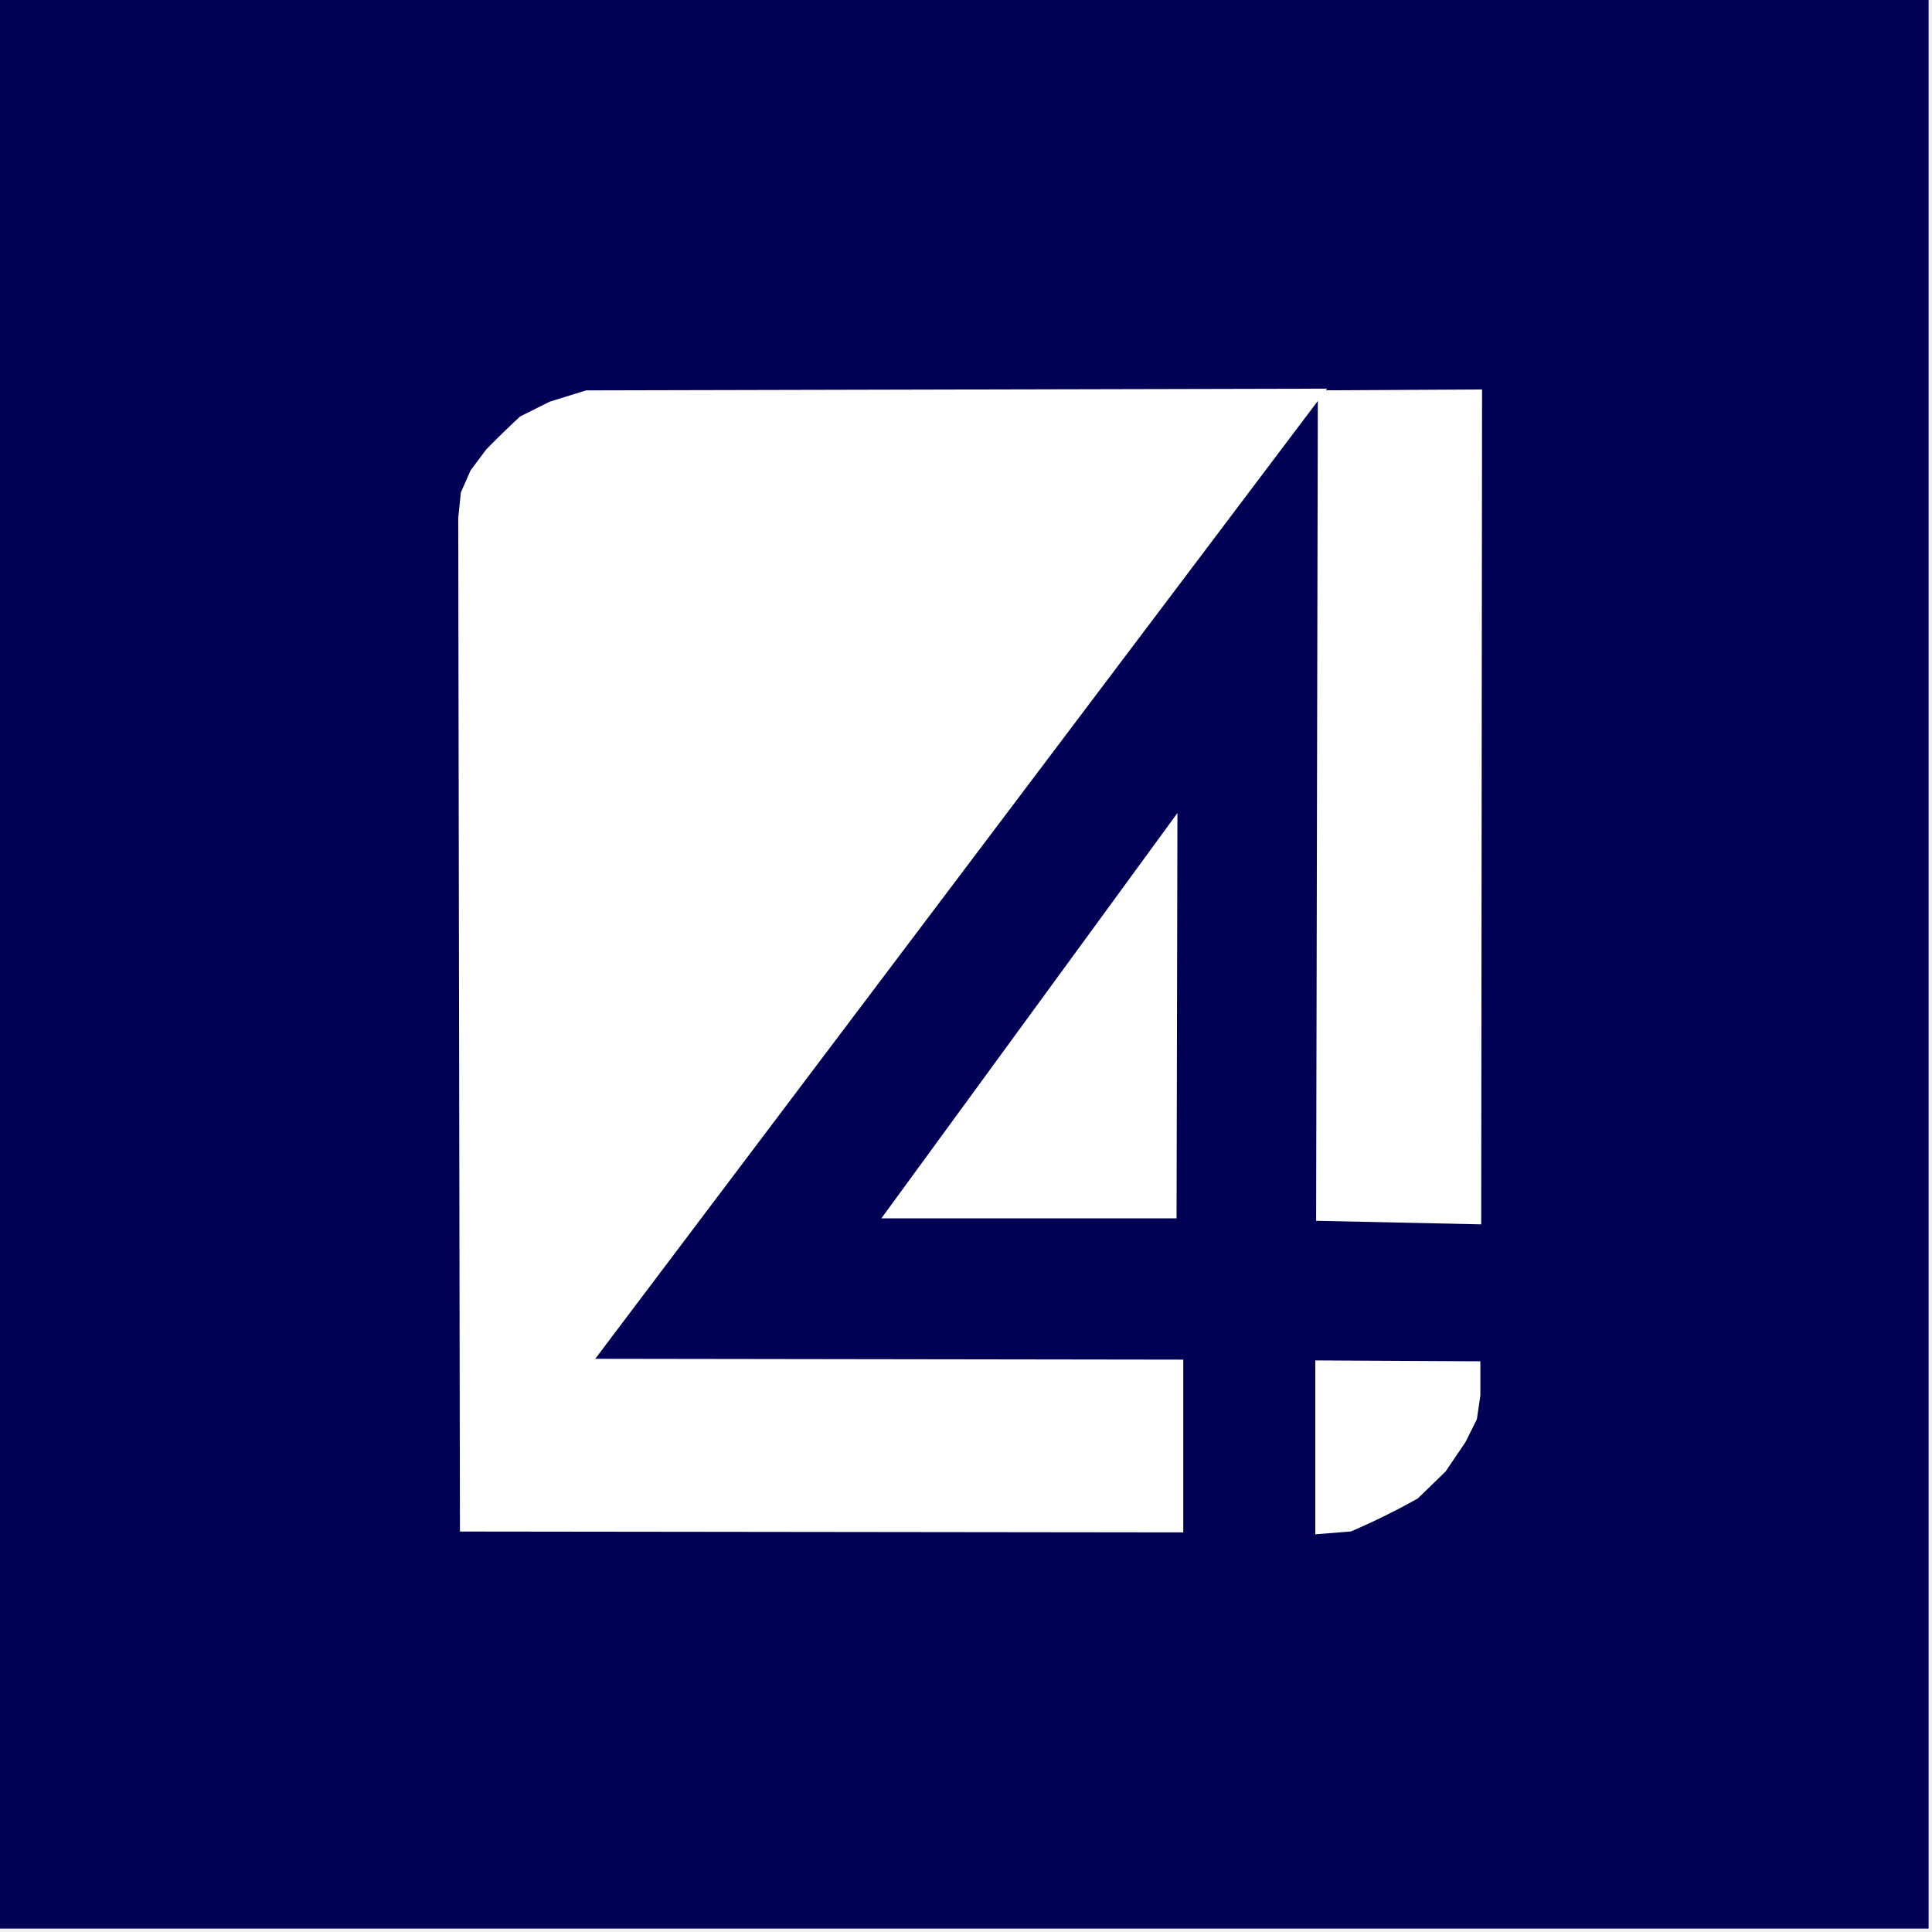
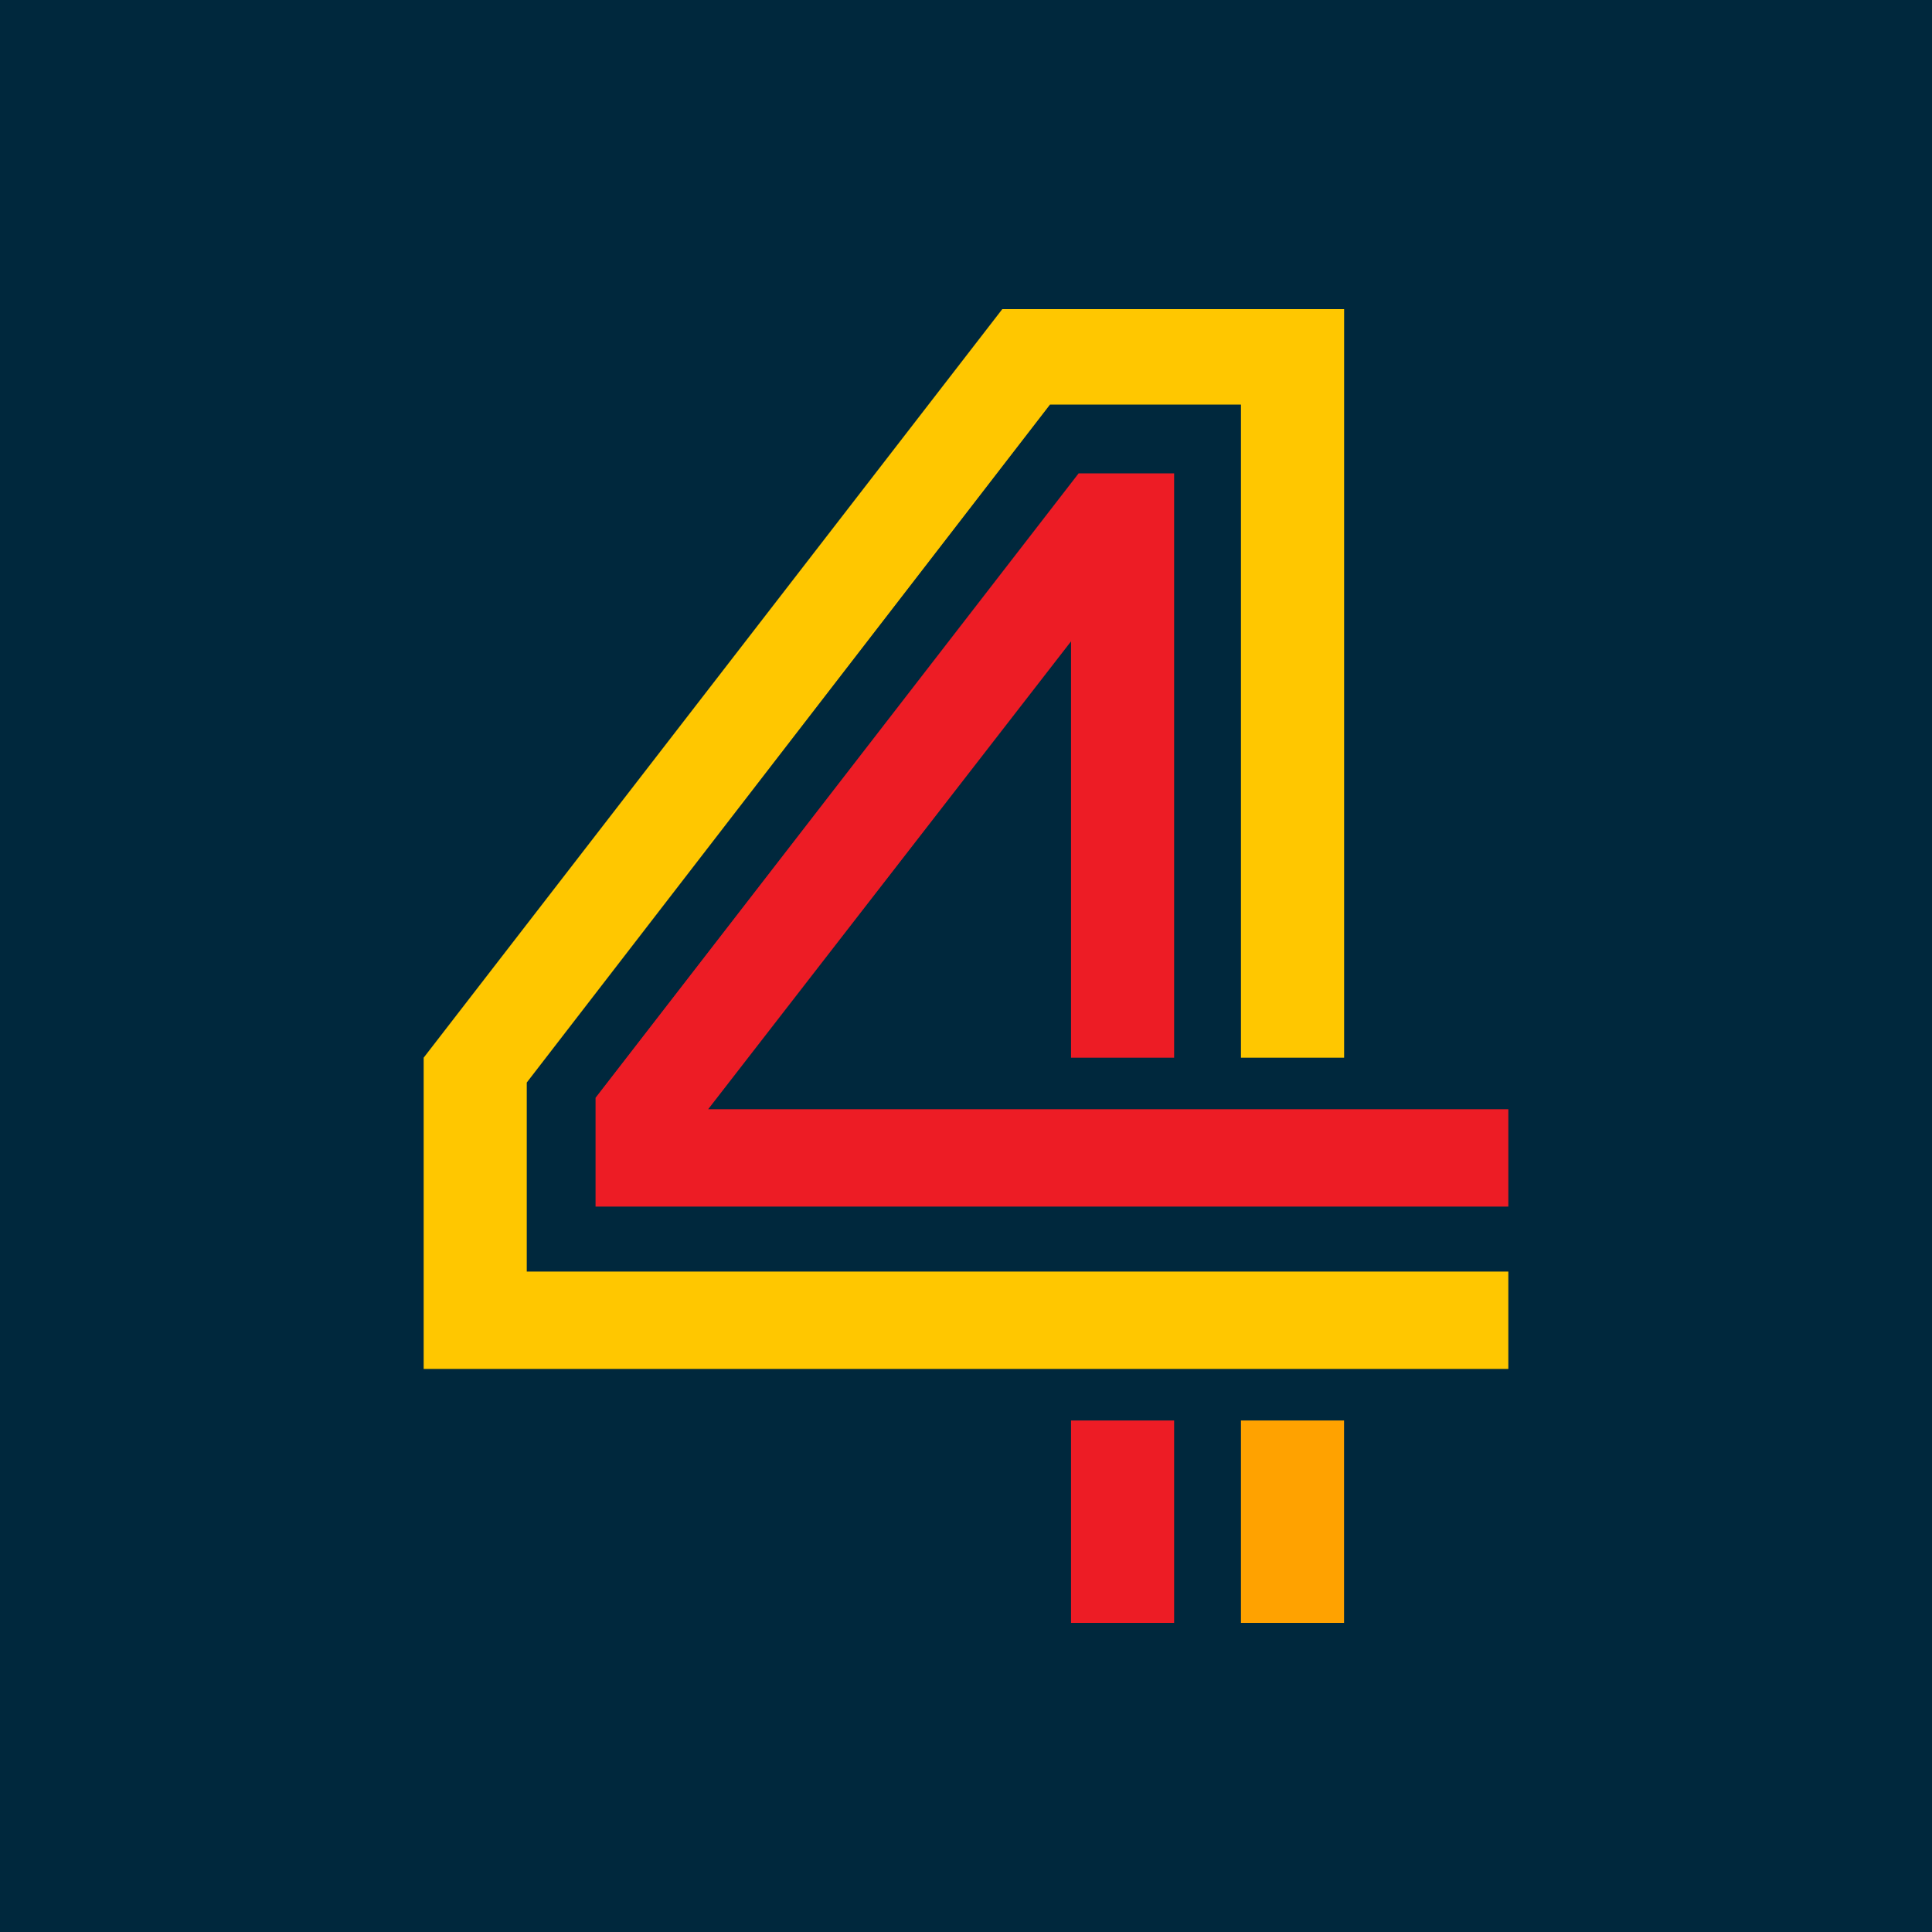
- <svg xmlns="http://www.w3.org/2000/svg" width="284" height="284" viewBox="0 0 284 284" fill="none">
-   <rect width="283.5" height="283.5" fill="#000055" />
-   <path d="M68.109 224.632L67.858 76.148L68.234 72.52L69.61 69.393L71.861 66.391C72.603 65.632 73.354 64.881 74.113 64.139C74.978 63.294 75.853 62.46 76.74 61.637L80.993 59.511L86.247 57.885L194.076 57.634L86.497 200.239L173.436 200.364V224.757L68.109 224.632Z" fill="white" stroke="white" />
-   <path d="M172.453 178.591H130.547L172.578 121.049L172.453 178.591Z" fill="white" stroke="white" />
-   <path d="M193.843 225V200.482L217.11 200.607V205.11L216.61 208.488L214.984 211.74L212.107 215.993L208.104 219.871C206.541 220.746 204.956 221.581 203.35 222.373C201.744 223.166 200.117 223.917 198.472 224.625L193.843 225Z" fill="white" stroke="white" />
-   <path d="M194.218 57.877L217.36 57.752L217.235 179.467L193.968 178.966L194.218 57.877Z" fill="white" stroke="white" />
+ <svg xmlns="http://www.w3.org/2000/svg" width="250" height="250" viewBox="0 0 250 250" fill="none">
+   <rect width="250" height="250" fill="#00283D" />
+   <path d="M195.178 177.14H54.822V136.864L129.697 40H173.928V136.864H160.58V52.356H135.867L68.163 140.08V164.538H195.178V177.14Z" fill="#FFC700" />
+   <path d="M77.064 142.049L139.576 61.25H151.932V136.864H138.591V82.992L91.636 143.534H195.178V156.136H77.064V142.049Z" fill="#ED1C25" />
+   <path d="M173.92 183.811H160.58V210H173.92V183.811Z" fill="#FFA200" />
+   <path d="M151.932 183.811H138.591V210H151.932V183.811Z" fill="#ED1C25" />
</svg>
